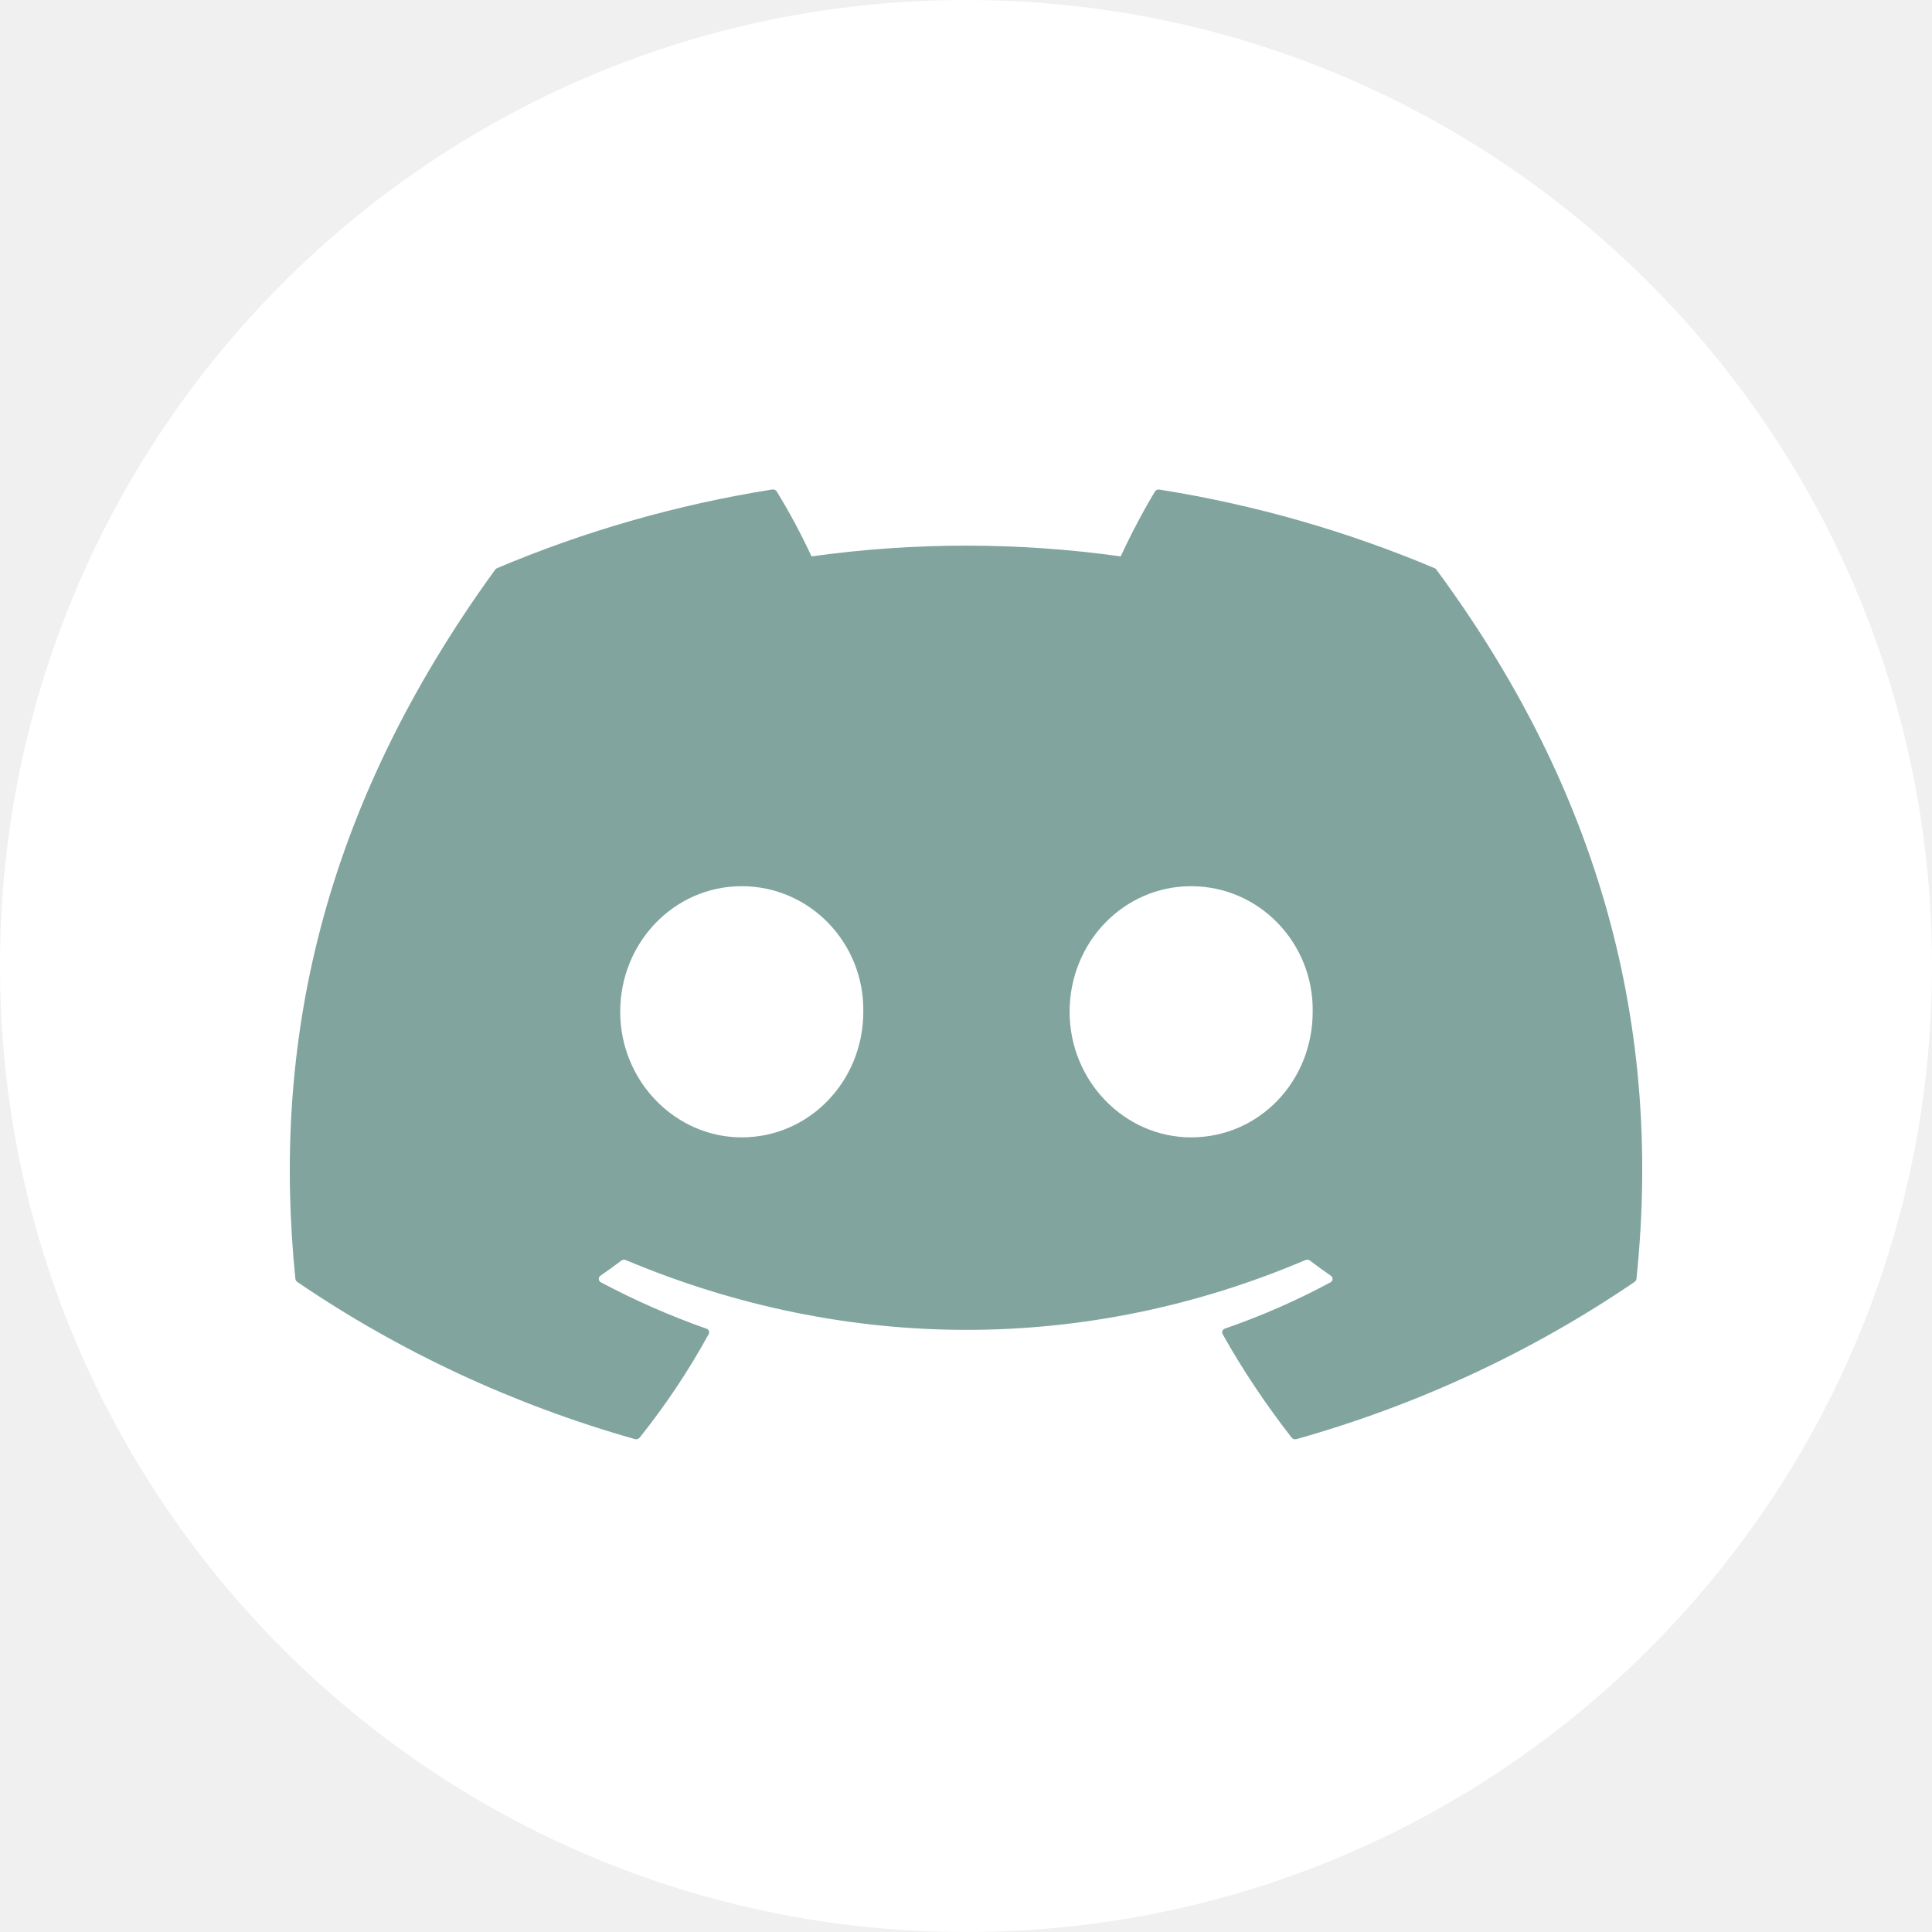
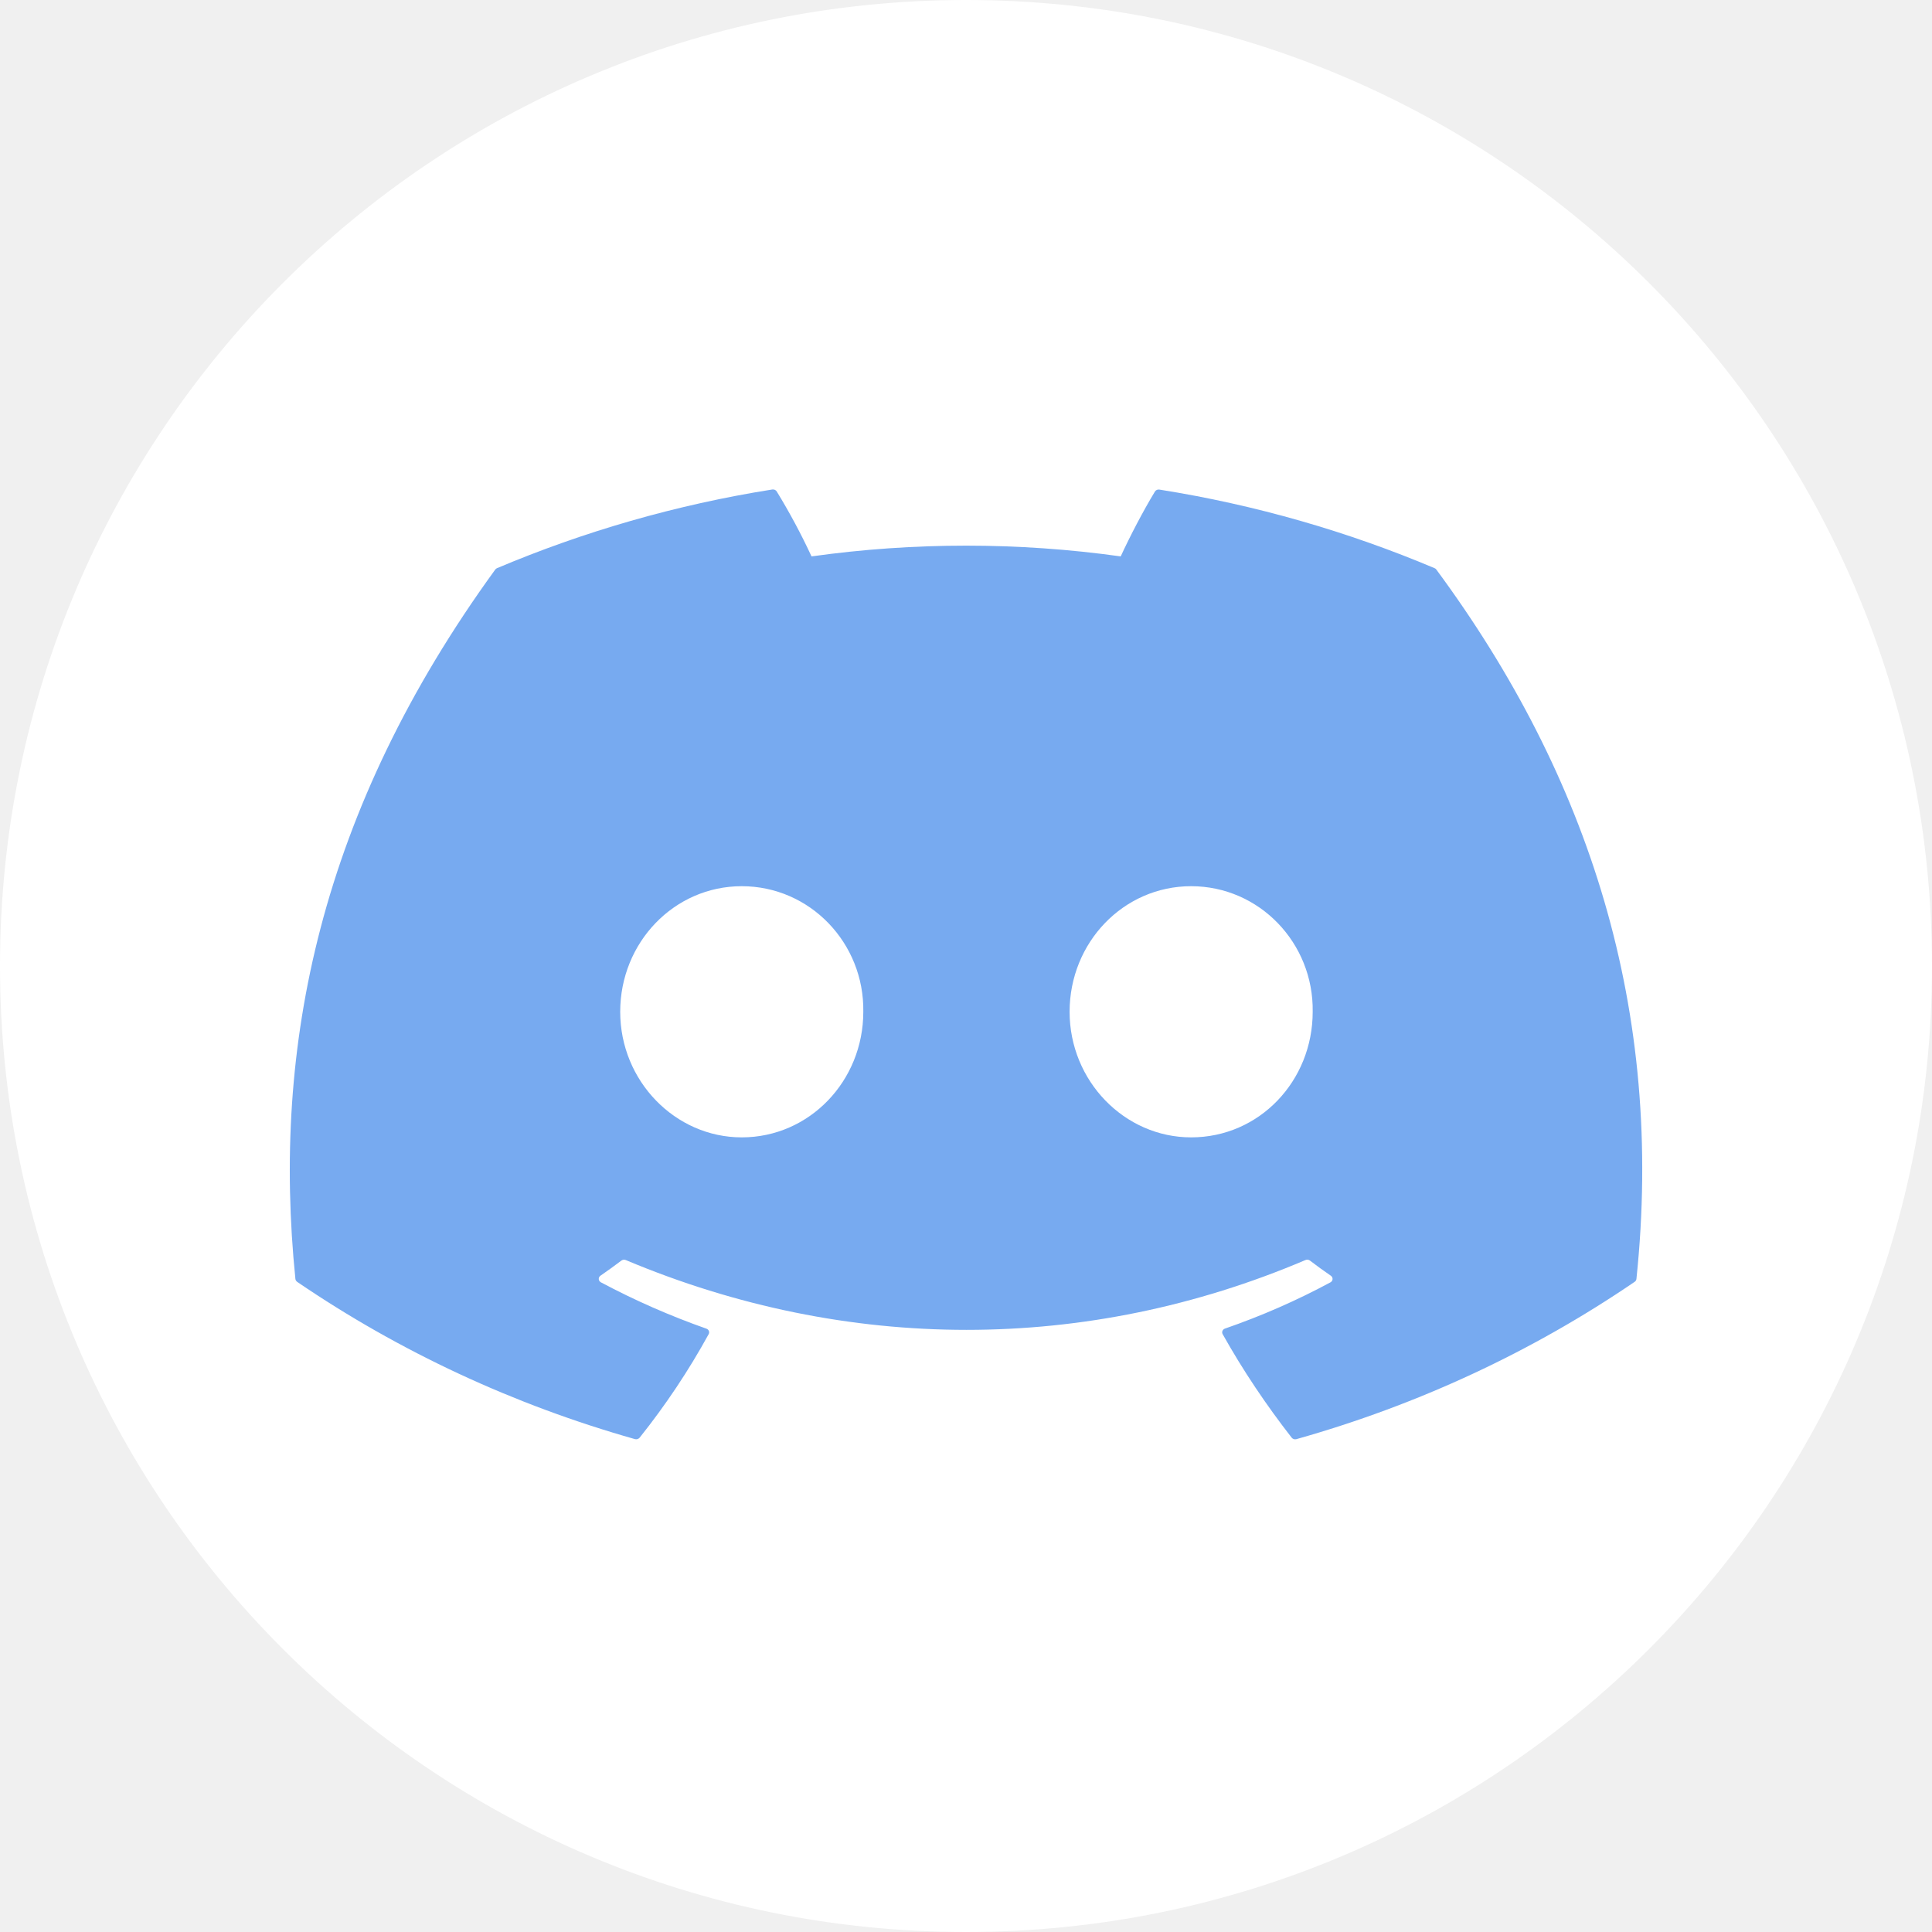
<svg xmlns="http://www.w3.org/2000/svg" width="300" height="300" viewBox="0 0 300 300" fill="none">
  <circle cx="150" cy="150" r="150" fill="white" />
-   <path d="M222.778 88.233C209.39 82.579 195.04 78.4 180.034 76.024C179.901 76 179.762 76.016 179.638 76.069C179.515 76.121 179.411 76.209 179.343 76.319C177.505 79.343 175.458 83.284 174.023 86.397C158.108 84.171 141.927 84.171 126.012 86.397C124.413 82.947 122.611 79.582 120.613 76.319C120.545 76.208 120.443 76.118 120.319 76.062C120.196 76.007 120.057 75.988 119.922 76.008C104.924 78.384 90.574 82.563 77.178 88.225C77.063 88.27 76.965 88.347 76.898 88.446C49.668 125.932 42.204 162.492 45.87 198.594C45.881 198.682 45.91 198.768 45.957 198.845C46.003 198.923 46.066 198.991 46.142 199.045C62.035 209.88 79.762 218.134 98.581 223.462C98.712 223.5 98.852 223.5 98.983 223.462C99.114 223.424 99.23 223.349 99.316 223.249C103.365 218.177 106.953 212.797 110.043 207.165C110.086 207.088 110.111 207.003 110.115 206.916C110.12 206.829 110.105 206.743 110.071 206.662C110.037 206.581 109.985 206.508 109.918 206.448C109.851 206.387 109.772 206.341 109.684 206.312C104.032 204.319 98.555 201.914 93.304 199.118C93.21 199.068 93.13 198.996 93.073 198.91C93.015 198.824 92.982 198.725 92.975 198.624C92.968 198.522 92.988 198.421 93.033 198.328C93.078 198.236 93.147 198.155 93.234 198.094C94.337 197.332 95.439 196.537 96.489 195.743C96.584 195.671 96.698 195.626 96.818 195.611C96.939 195.597 97.061 195.614 97.172 195.661C131.533 210.114 168.747 210.114 202.705 195.661C202.816 195.611 202.94 195.592 203.062 195.605C203.185 195.618 203.3 195.663 203.397 195.734C204.447 196.537 205.54 197.332 206.652 198.094C206.739 198.154 206.81 198.233 206.856 198.325C206.903 198.417 206.925 198.518 206.92 198.619C206.914 198.721 206.882 198.82 206.826 198.907C206.771 198.994 206.692 199.066 206.599 199.118C201.367 201.937 195.924 204.321 190.21 206.304C190.123 206.334 190.043 206.381 189.976 206.442C189.909 206.503 189.857 206.577 189.823 206.658C189.789 206.74 189.774 206.827 189.779 206.914C189.784 207.002 189.809 207.087 189.852 207.165C193.002 212.794 196.607 218.152 200.57 223.241C200.653 223.345 200.768 223.423 200.899 223.464C201.031 223.505 201.173 223.507 201.305 223.47C220.156 218.158 237.912 209.899 253.823 199.045C253.901 198.994 253.966 198.928 254.014 198.852C254.062 198.775 254.093 198.69 254.103 198.602C258.478 156.863 246.77 120.598 223.049 88.462C222.991 88.358 222.895 88.276 222.778 88.233ZM115.179 176.61C104.837 176.61 96.305 167.851 96.305 157.109C96.305 146.359 104.67 137.608 115.179 137.608C125.767 137.608 134.219 146.433 134.053 157.109C134.053 167.859 125.688 176.61 115.179 176.61V176.61ZM184.96 176.61C174.609 176.61 166.087 167.851 166.087 157.109C166.087 146.359 174.443 137.608 184.96 137.608C195.548 137.608 204 146.433 203.834 157.109C203.834 167.859 195.557 176.61 184.96 176.61V176.61Z" fill="#81A49E" />
+   <path d="M222.778 88.233C209.39 82.579 195.04 78.4 180.034 76.024C179.901 76 179.762 76.016 179.638 76.069C179.515 76.121 179.411 76.209 179.343 76.319C177.505 79.343 175.458 83.284 174.023 86.397C158.108 84.171 141.927 84.171 126.012 86.397C124.413 82.947 122.611 79.582 120.613 76.319C120.545 76.208 120.443 76.118 120.319 76.062C120.196 76.007 120.057 75.988 119.922 76.008C104.924 78.384 90.574 82.563 77.178 88.225C77.063 88.27 76.965 88.347 76.898 88.446C49.668 125.932 42.204 162.492 45.87 198.594C45.881 198.682 45.91 198.768 45.957 198.845C46.003 198.923 46.066 198.991 46.142 199.045C62.035 209.88 79.762 218.134 98.581 223.462C98.712 223.5 98.852 223.5 98.983 223.462C99.114 223.424 99.23 223.349 99.316 223.249C103.365 218.177 106.953 212.797 110.043 207.165C110.086 207.088 110.111 207.003 110.115 206.916C110.12 206.829 110.105 206.743 110.071 206.662C110.037 206.581 109.985 206.508 109.918 206.448C109.851 206.387 109.772 206.341 109.684 206.312C104.032 204.319 98.555 201.914 93.304 199.118C93.21 199.068 93.13 198.996 93.073 198.91C93.015 198.824 92.982 198.725 92.975 198.624C92.968 198.522 92.988 198.421 93.033 198.328C93.078 198.236 93.147 198.155 93.234 198.094C94.337 197.332 95.439 196.537 96.489 195.743C96.584 195.671 96.698 195.626 96.818 195.611C96.939 195.597 97.061 195.614 97.172 195.661C131.533 210.114 168.747 210.114 202.705 195.661C202.816 195.611 202.94 195.592 203.062 195.605C203.185 195.618 203.3 195.663 203.397 195.734C204.447 196.537 205.54 197.332 206.652 198.094C206.739 198.154 206.81 198.233 206.856 198.325C206.903 198.417 206.925 198.518 206.92 198.619C206.914 198.721 206.882 198.82 206.826 198.907C206.771 198.994 206.692 199.066 206.599 199.118C201.367 201.937 195.924 204.321 190.21 206.304C190.123 206.334 190.043 206.381 189.976 206.442C189.909 206.503 189.857 206.577 189.823 206.658C189.789 206.74 189.774 206.827 189.779 206.914C189.784 207.002 189.809 207.087 189.852 207.165C193.002 212.794 196.607 218.152 200.57 223.241C200.653 223.345 200.768 223.423 200.899 223.464C201.031 223.505 201.173 223.507 201.305 223.47C220.156 218.158 237.912 209.899 253.823 199.045C253.901 198.994 253.966 198.928 254.014 198.852C254.062 198.775 254.093 198.69 254.103 198.602C258.478 156.863 246.77 120.598 223.049 88.462C222.991 88.358 222.895 88.276 222.778 88.233ZM115.179 176.61C104.837 176.61 96.305 167.851 96.305 157.109C96.305 146.359 104.67 137.608 115.179 137.608C125.767 137.608 134.219 146.433 134.053 157.109C134.053 167.859 125.688 176.61 115.179 176.61V176.61ZM184.96 176.61C174.609 176.61 166.087 167.851 166.087 157.109C166.087 146.359 174.443 137.608 184.96 137.608C195.548 137.608 204 146.433 203.834 157.109C203.834 167.859 195.557 176.61 184.96 176.61V176.61Z" fill="#77aaf0" />
</svg>
